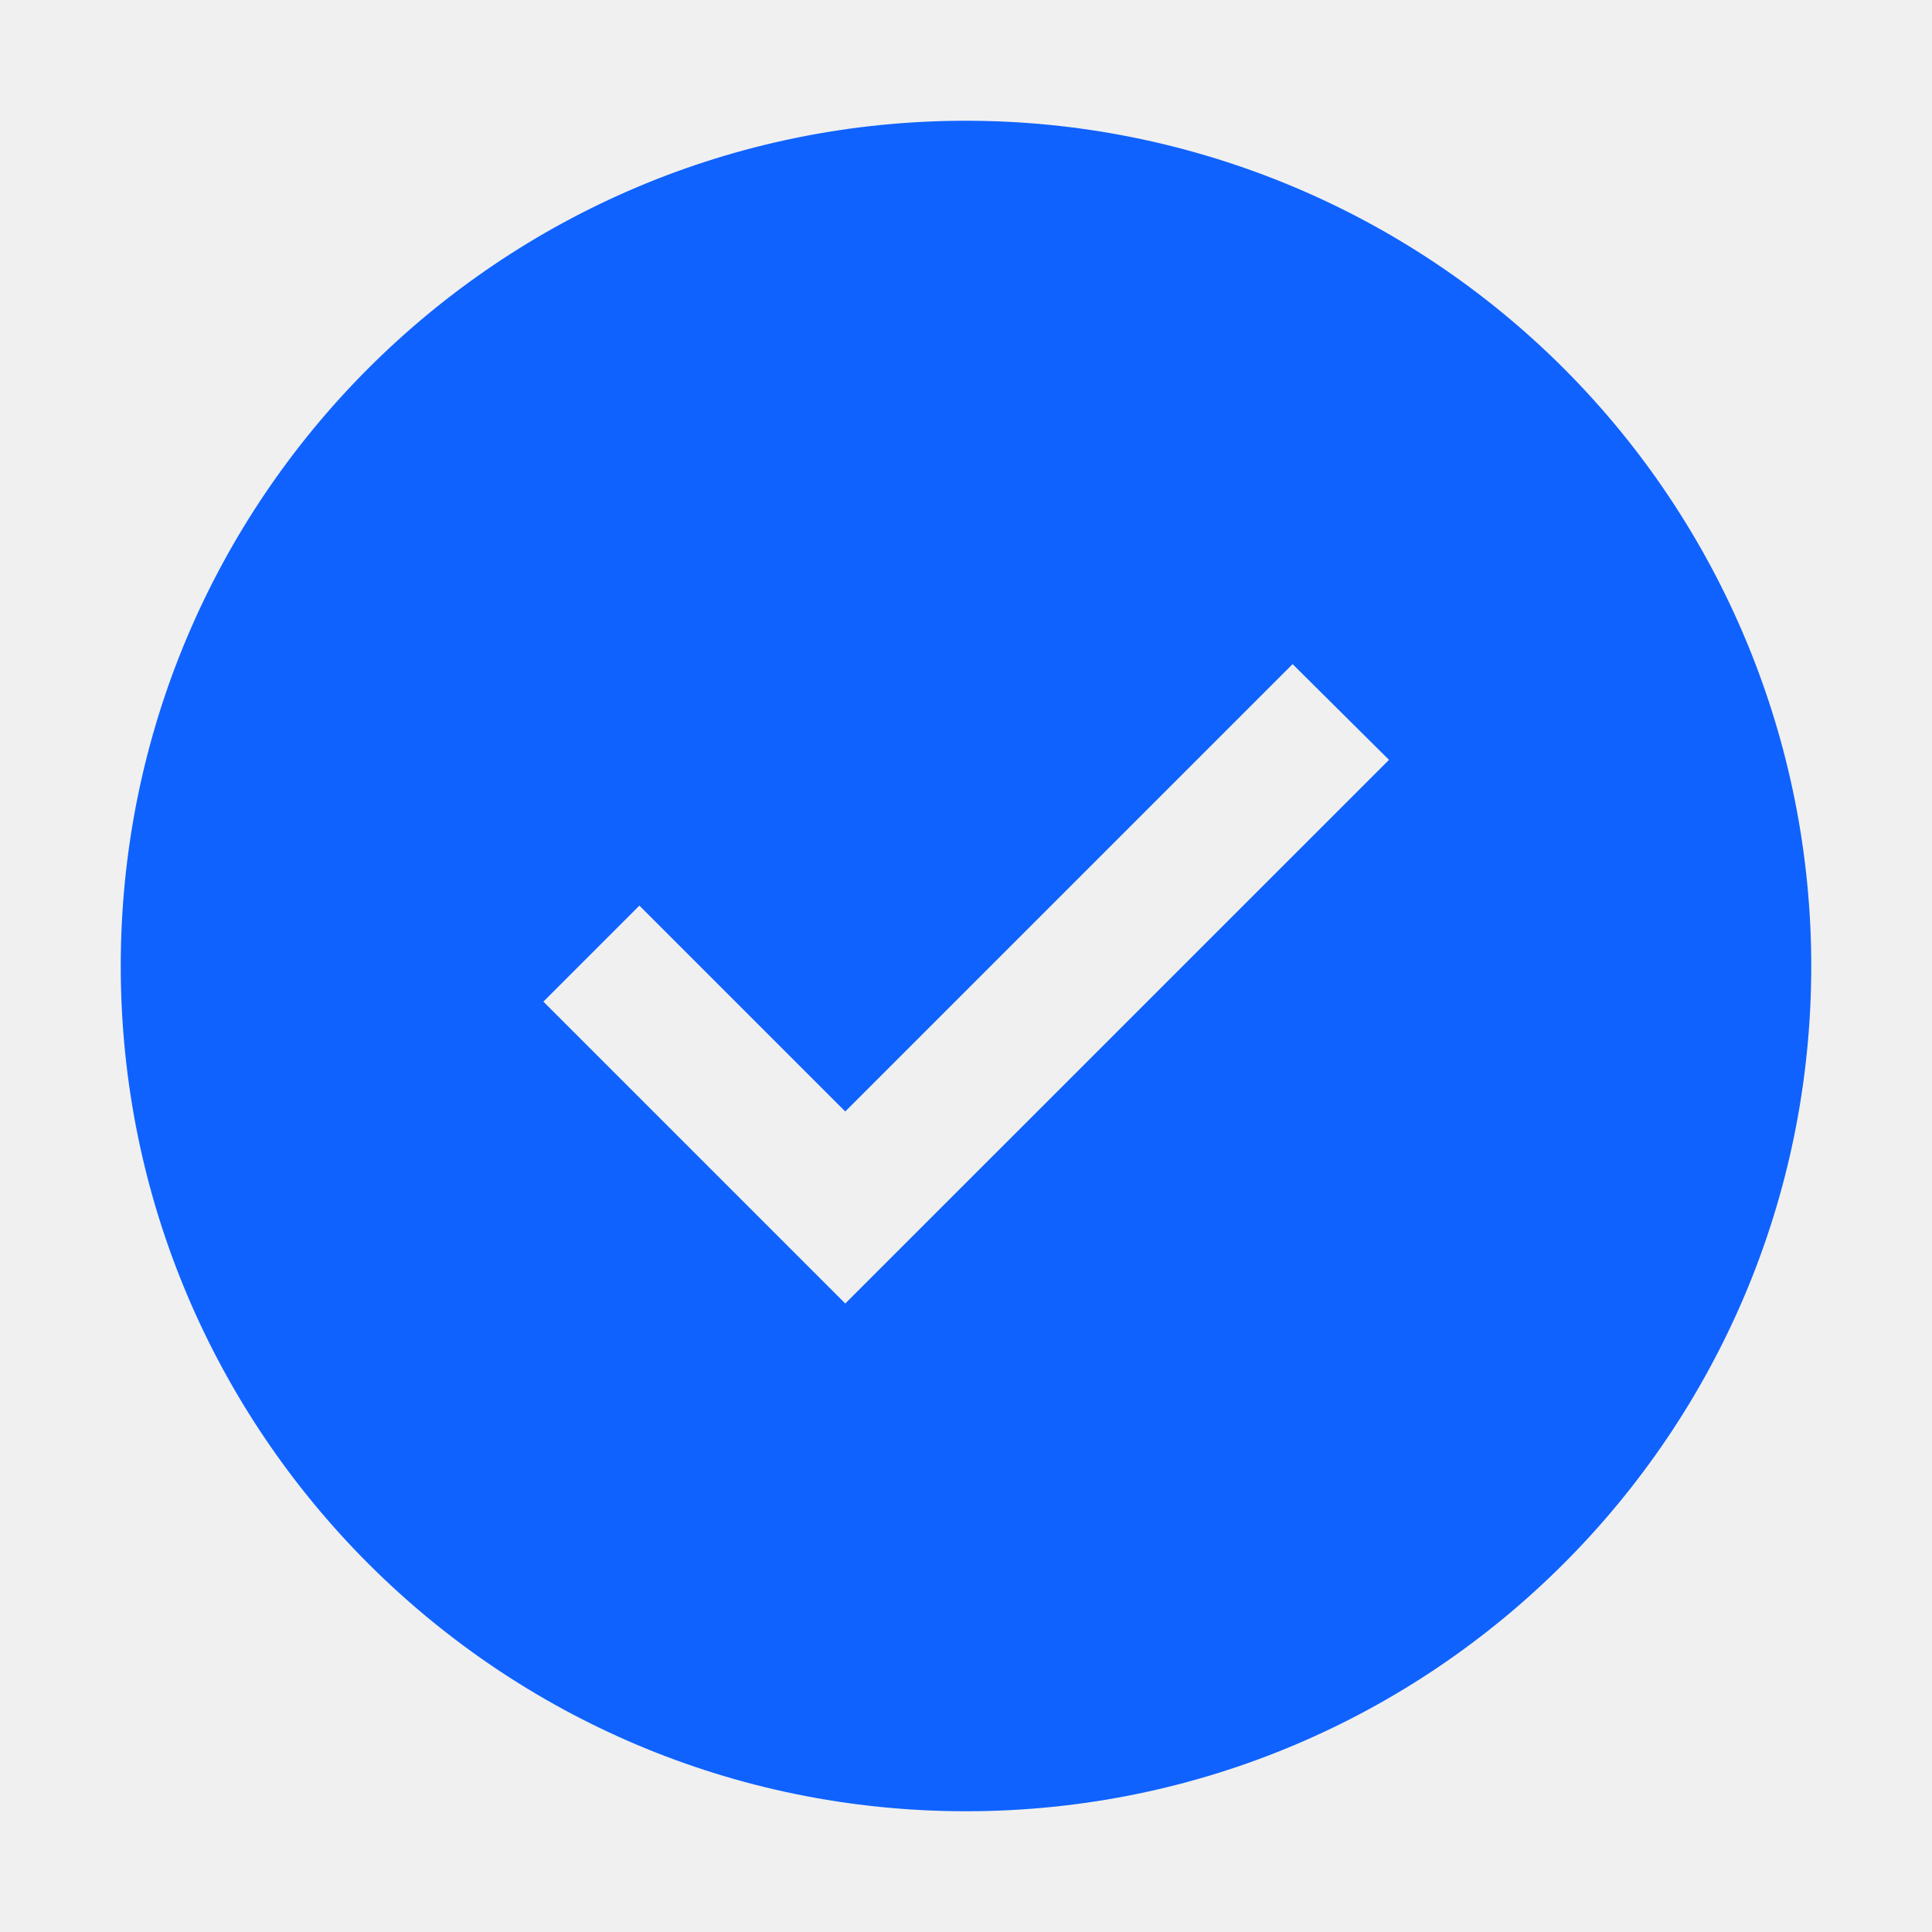
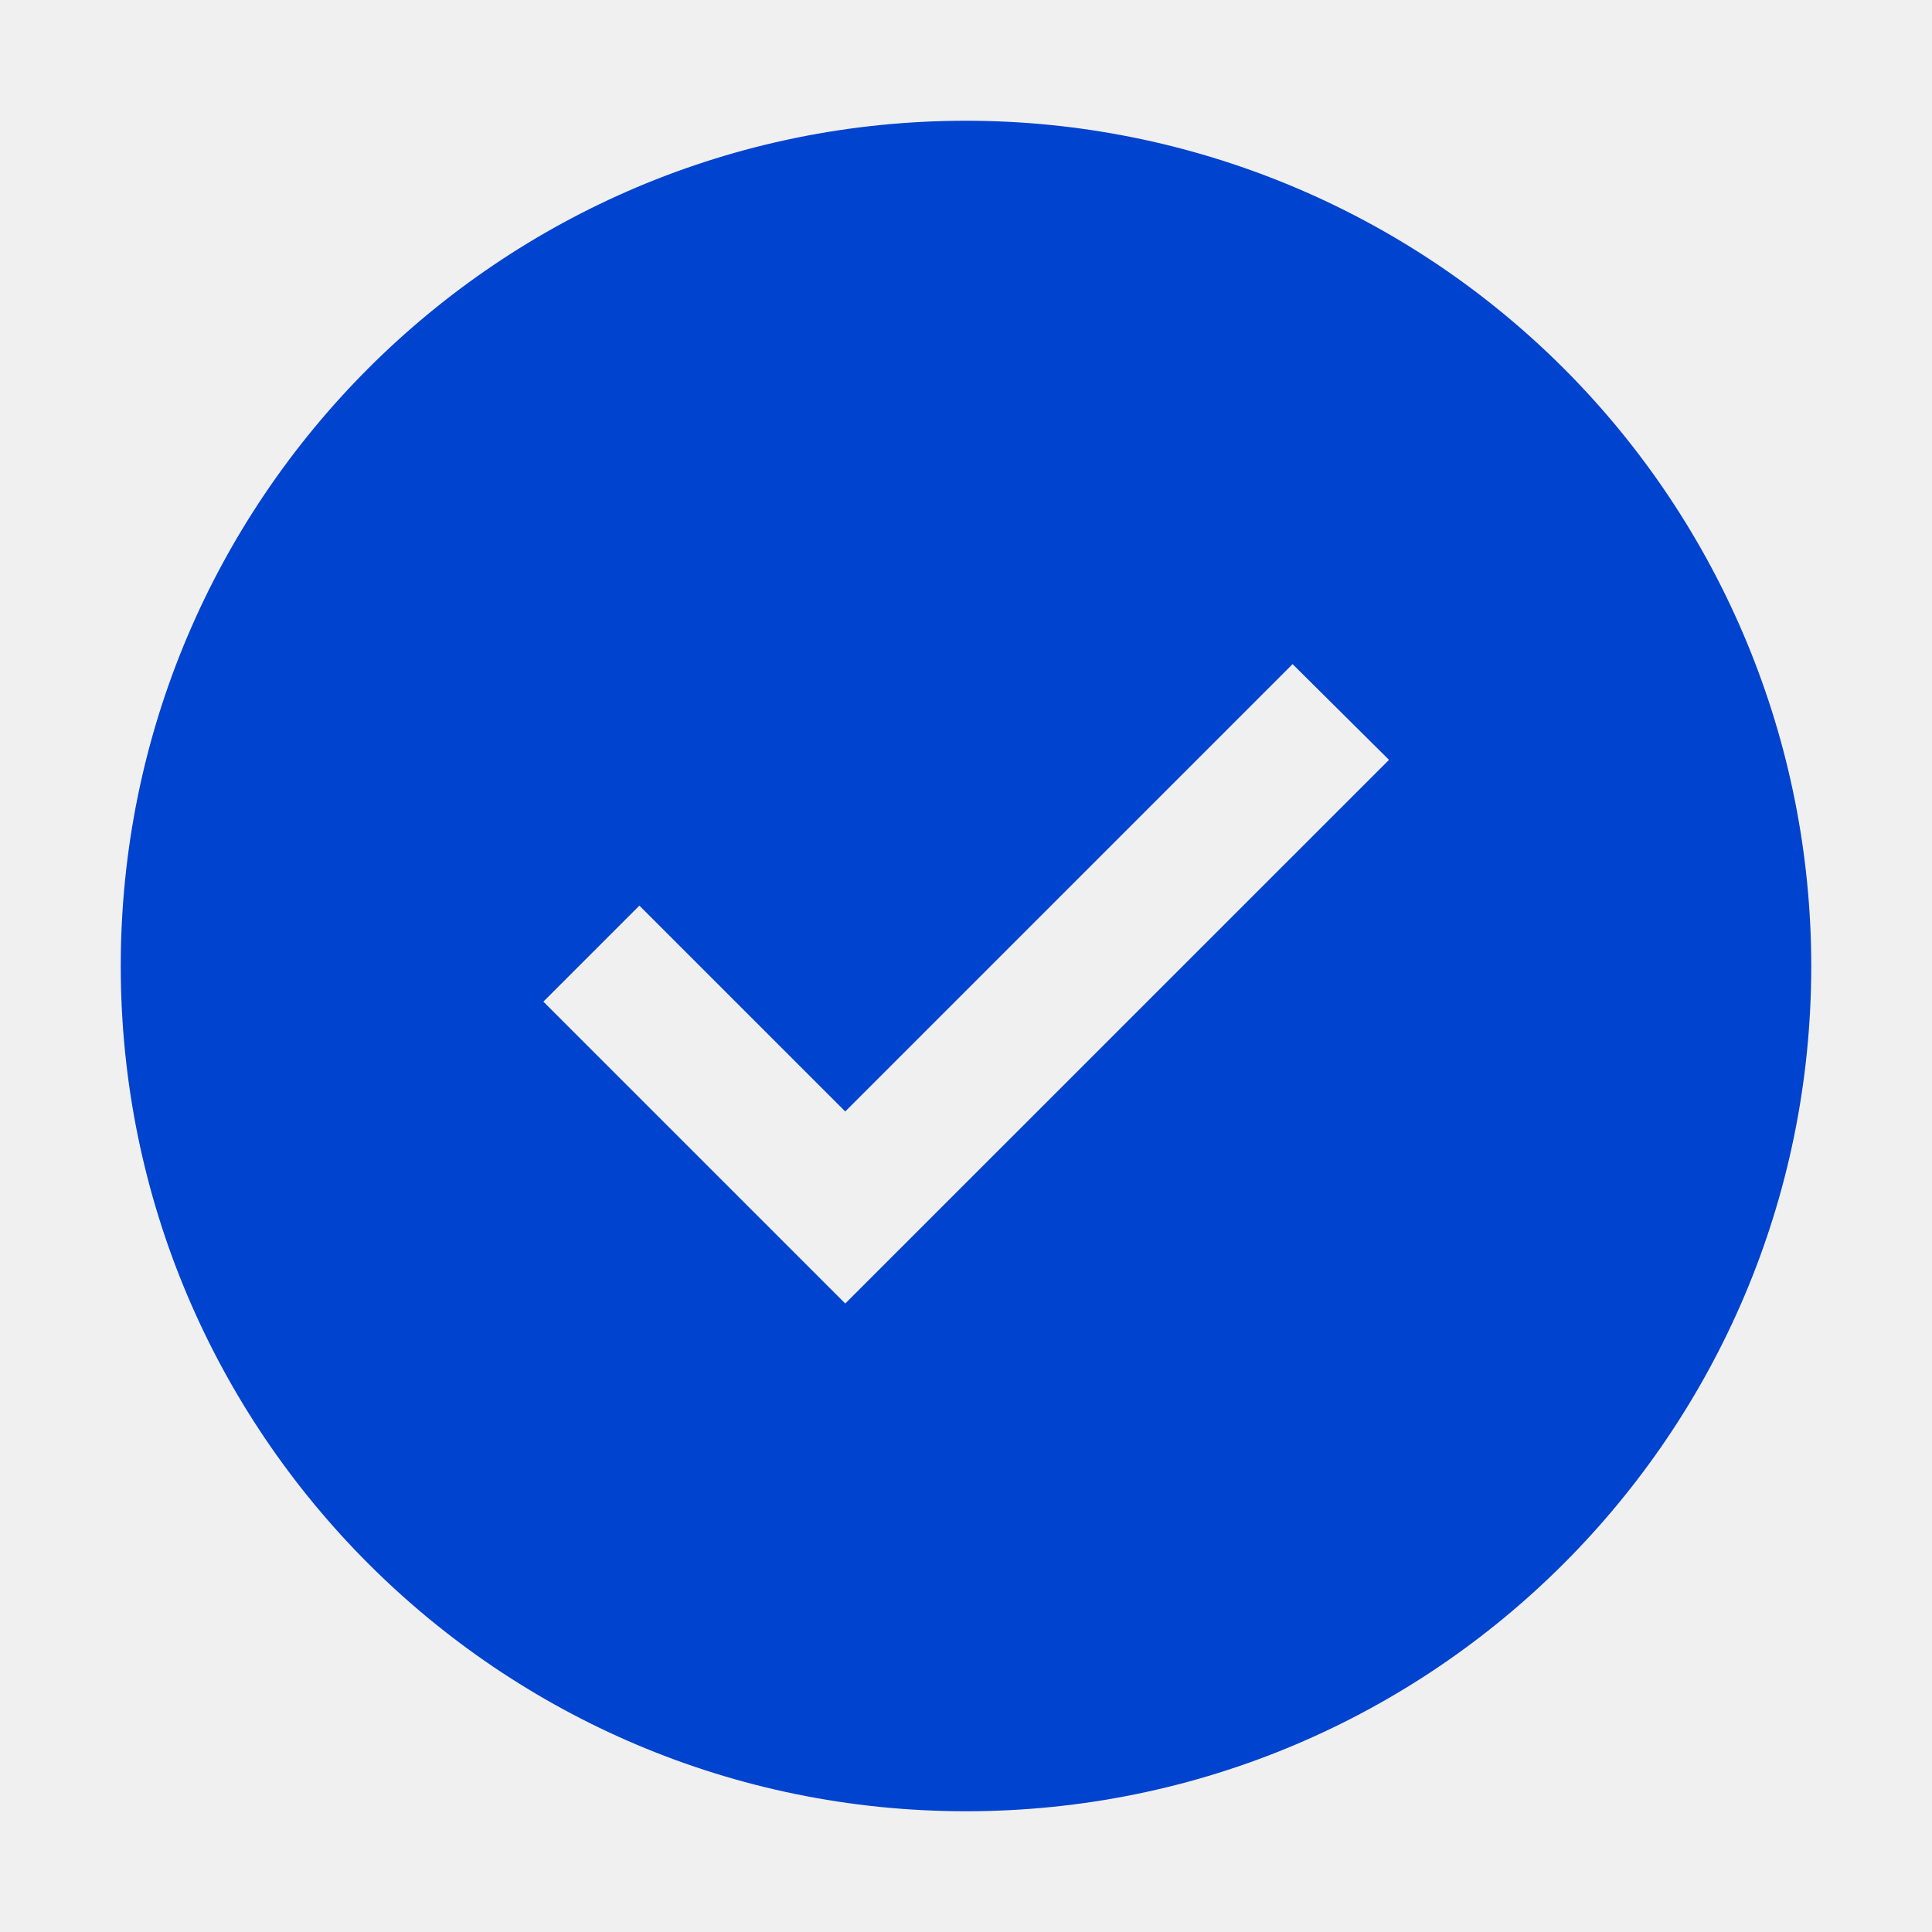
- <svg xmlns="http://www.w3.org/2000/svg" width="20px" height="20px" viewBox="0 0 20 20" version="1.1">
-   <g id="status_indicator_1-copy-35" stroke="none" stroke-width="1" fill="none" fill-rule="evenodd">
-     <path d="M10,1.25 C5.168,1.25 1.25,5.168 1.25,10 C1.25,14.832 5.168,18.75 10,18.75 C14.832,18.75 18.75,14.832 18.75,10 C18.75,7.679 17.828,5.454 16.187,3.813 C14.546,2.172 12.321,1.25 10,1.25 Z M8.75,13.494 L5.625,10.369 L6.619,9.375 L8.75,11.506 L13.381,6.875 L14.379,7.866 L8.75,13.494 Z" id="Shape" fill="#0f62fe" fill-rule="nonzero" />
-     <polygon id="inner-path" points="8.75 13.494 5.625 10.369 6.619 9.375 8.75 11.506 13.381 6.875 14.378 7.866">
-         </polygon>
-     <rect id="_Transparent_Rectangle_" x="0" y="0" width="20" height="20" />
+ <svg xmlns="http://www.w3.org/2000/svg" width="20" height="20" viewBox="0 0 20 20" fill="none">
+   <g clip-path="url(#clip0_12_1041)">
+     <path d="M10 1.25C5.168 1.25 1.25 5.168 1.25 10C1.25 14.832 5.168 18.75 10 18.75C14.832 18.75 18.75 14.832 18.75 10C18.75 7.679 17.828 5.454 16.187 3.813C14.546 2.172 12.321 1.25 10 1.25ZM8.75 13.494L5.625 10.369L6.619 9.375L8.75 11.506L13.381 6.875L14.379 7.866L8.75 13.494Z" fill="#0043CE" />
  </g>
+   <defs>
+     <clipPath id="clip0_12_1041">
+       <rect width="20" height="20" fill="white" />
+     </clipPath>
+   </defs>
</svg>
